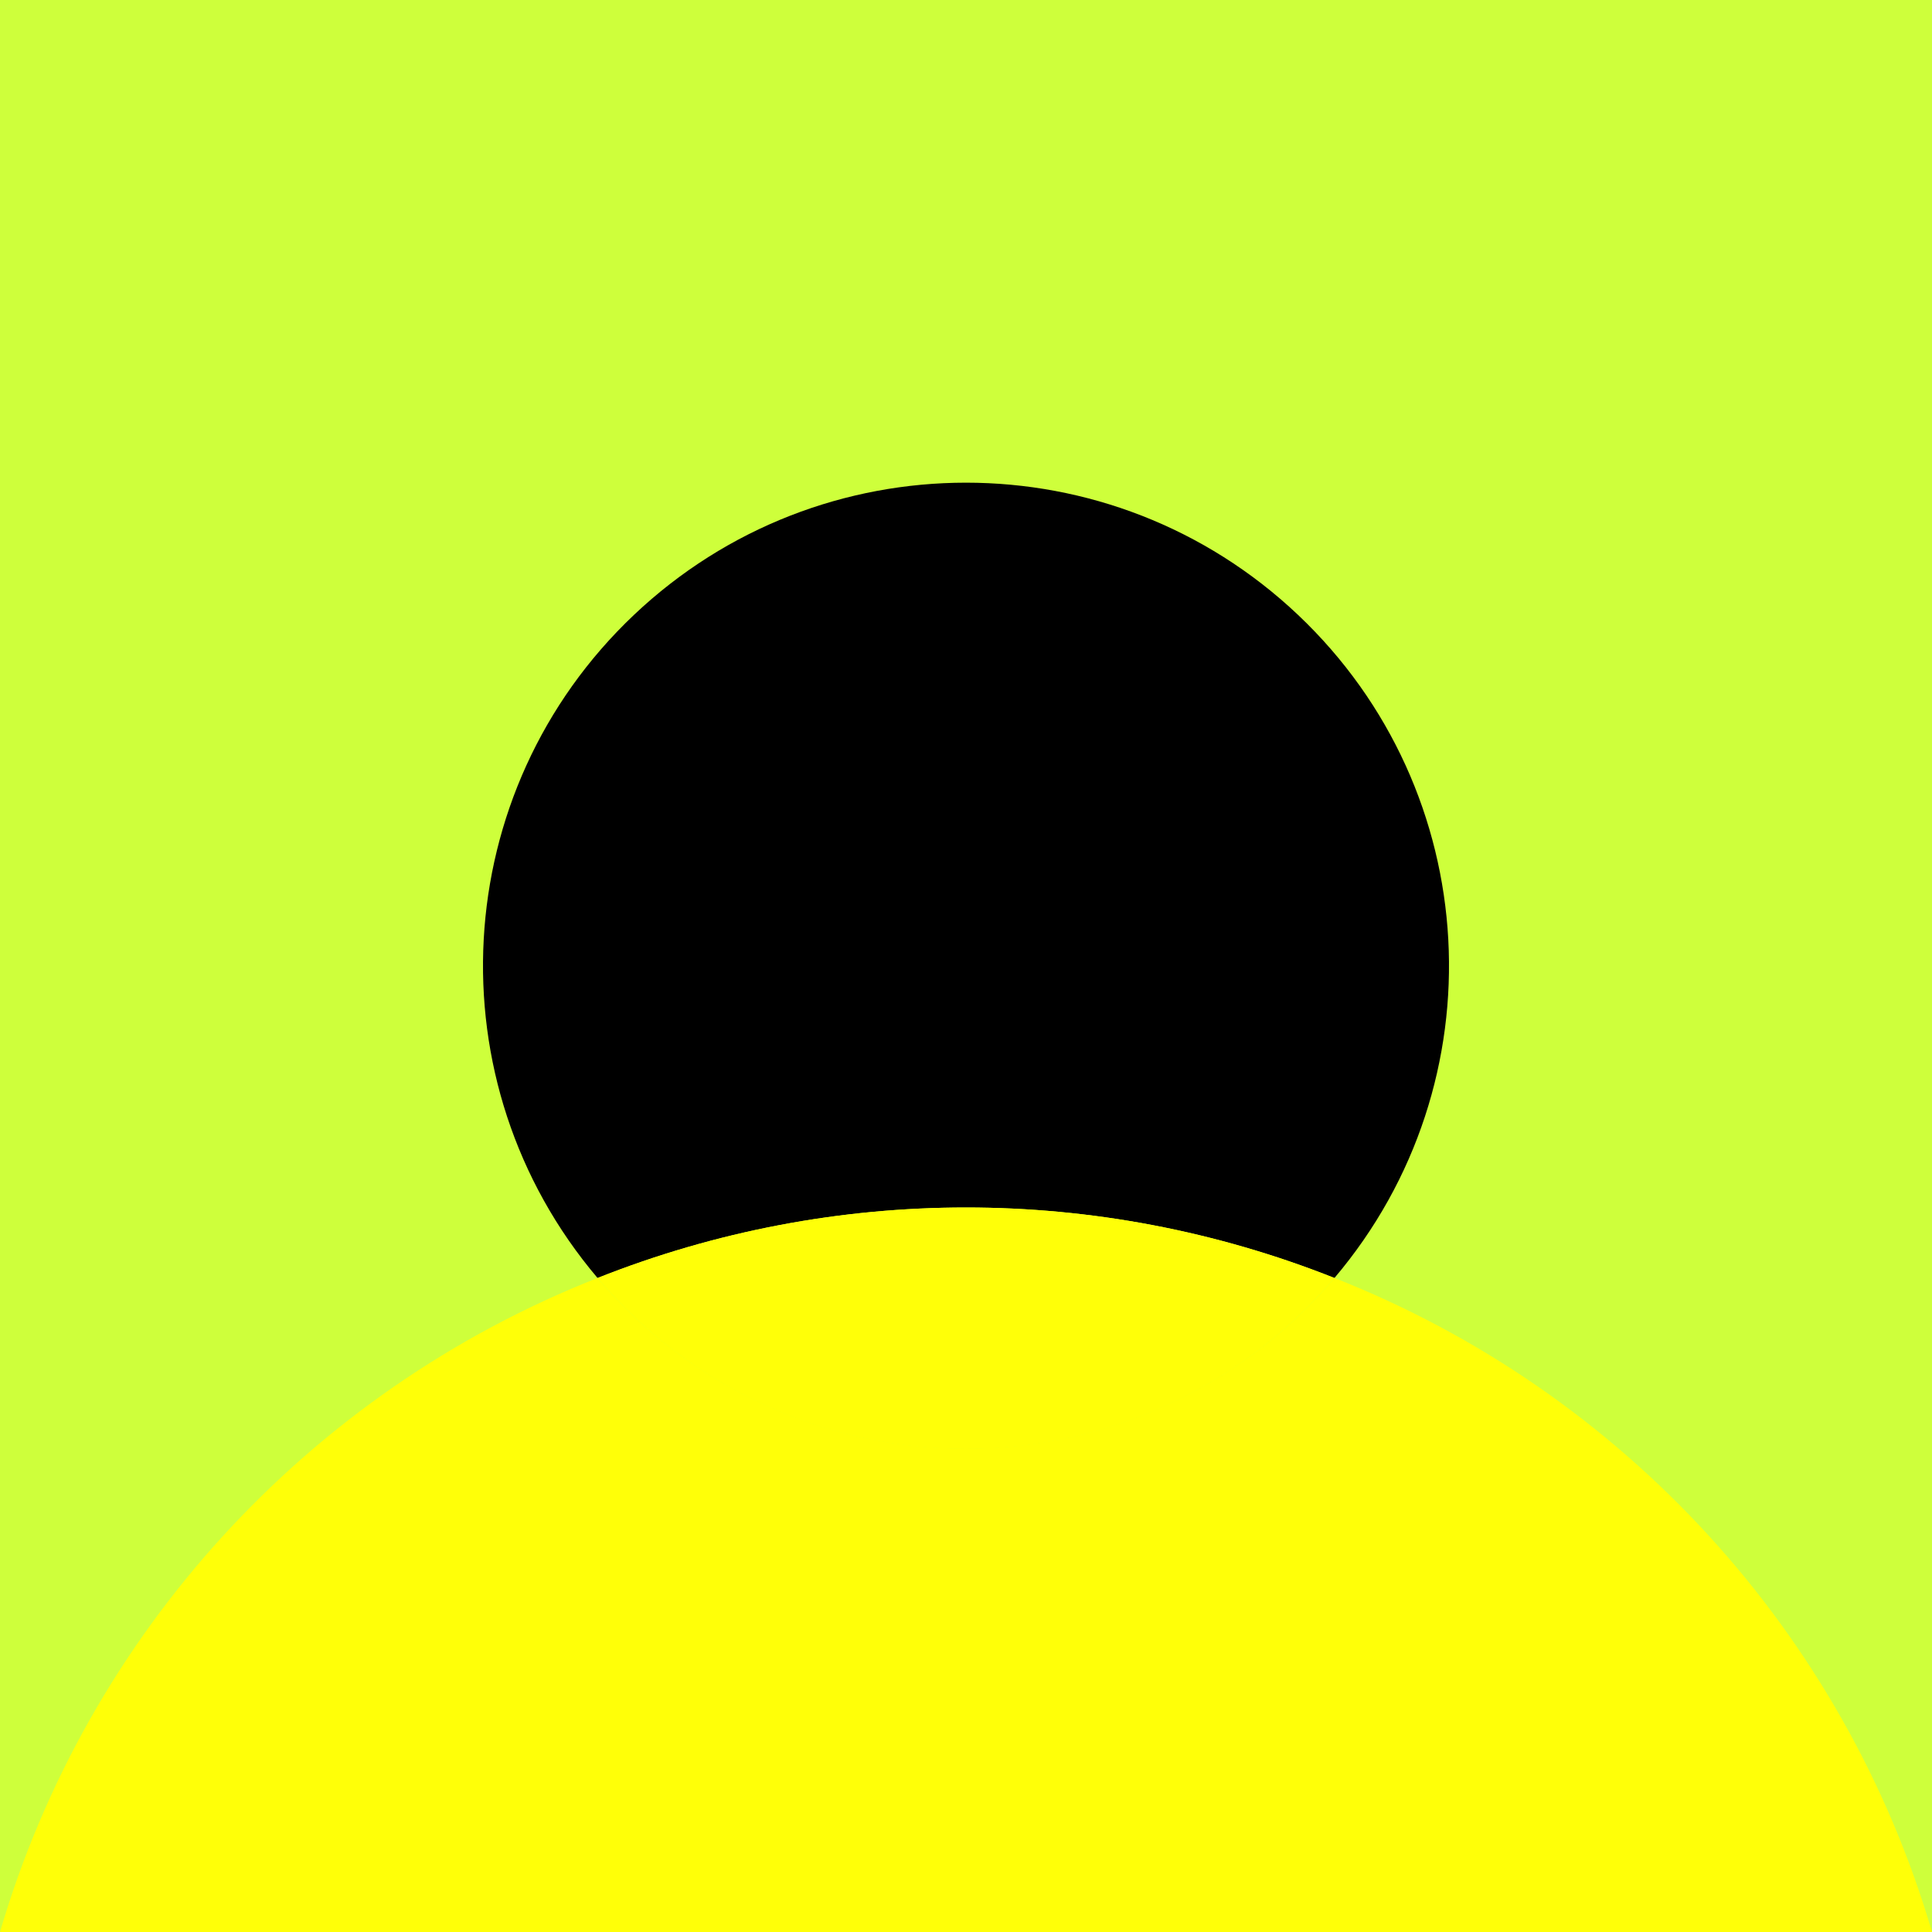
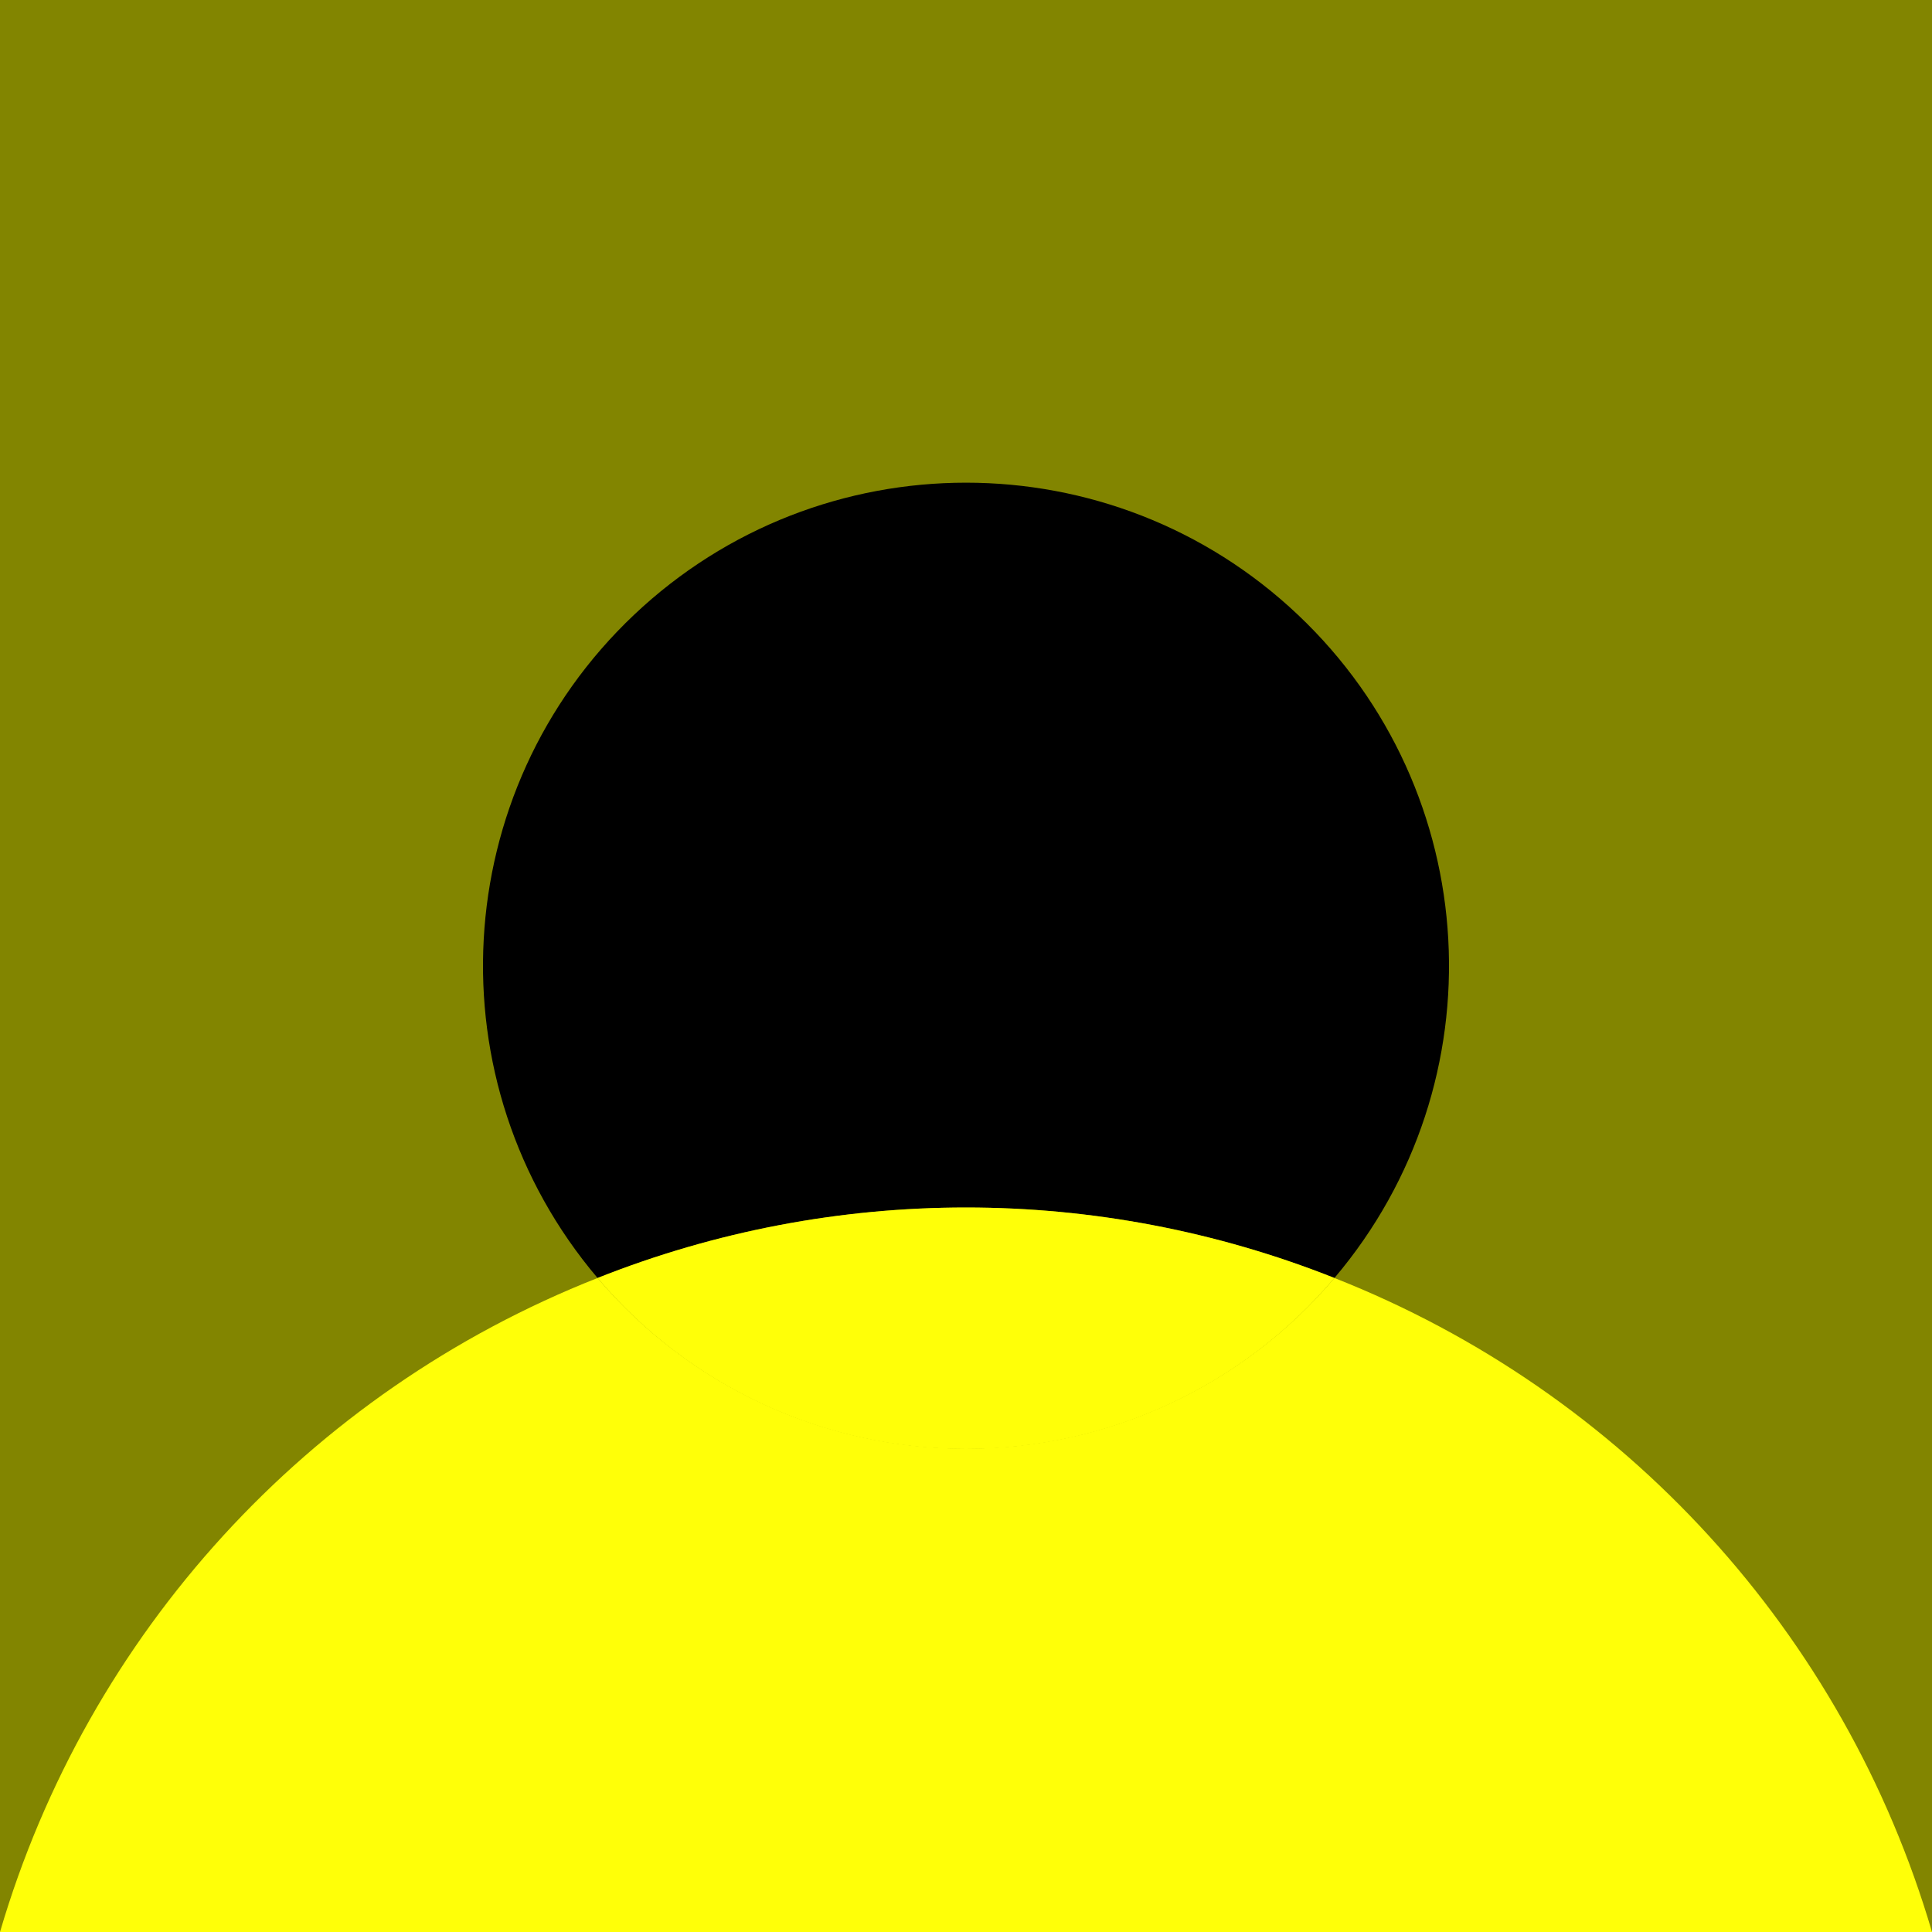
<svg xmlns="http://www.w3.org/2000/svg" viewBox="0 0 128 128" data-supported-dps="128x128">
-   <path fill="#ceff3b" d="M0 0h128v128H0z" />
+   <path fill="#828500" d="M0 0h128v128H0z" />
  <path d="M88.41 84.67a32 32 0 10-48.82 0 66.13 66.13 0 0148.82 0z" fill="#" />
  <path d="M88.41 84.67a32 32 0 01-48.82 0A66.79 66.79 0 000 128h128a66.79 66.79 0 00-39.59-43.33z" fill="#ffff08" />
  <path d="M64 96a31.93 31.93 0 0024.41-11.33 66.13 66.13 0 00-48.82 0A31.93 31.93 0 0064 96z" fill="#ffff08" />
</svg>
